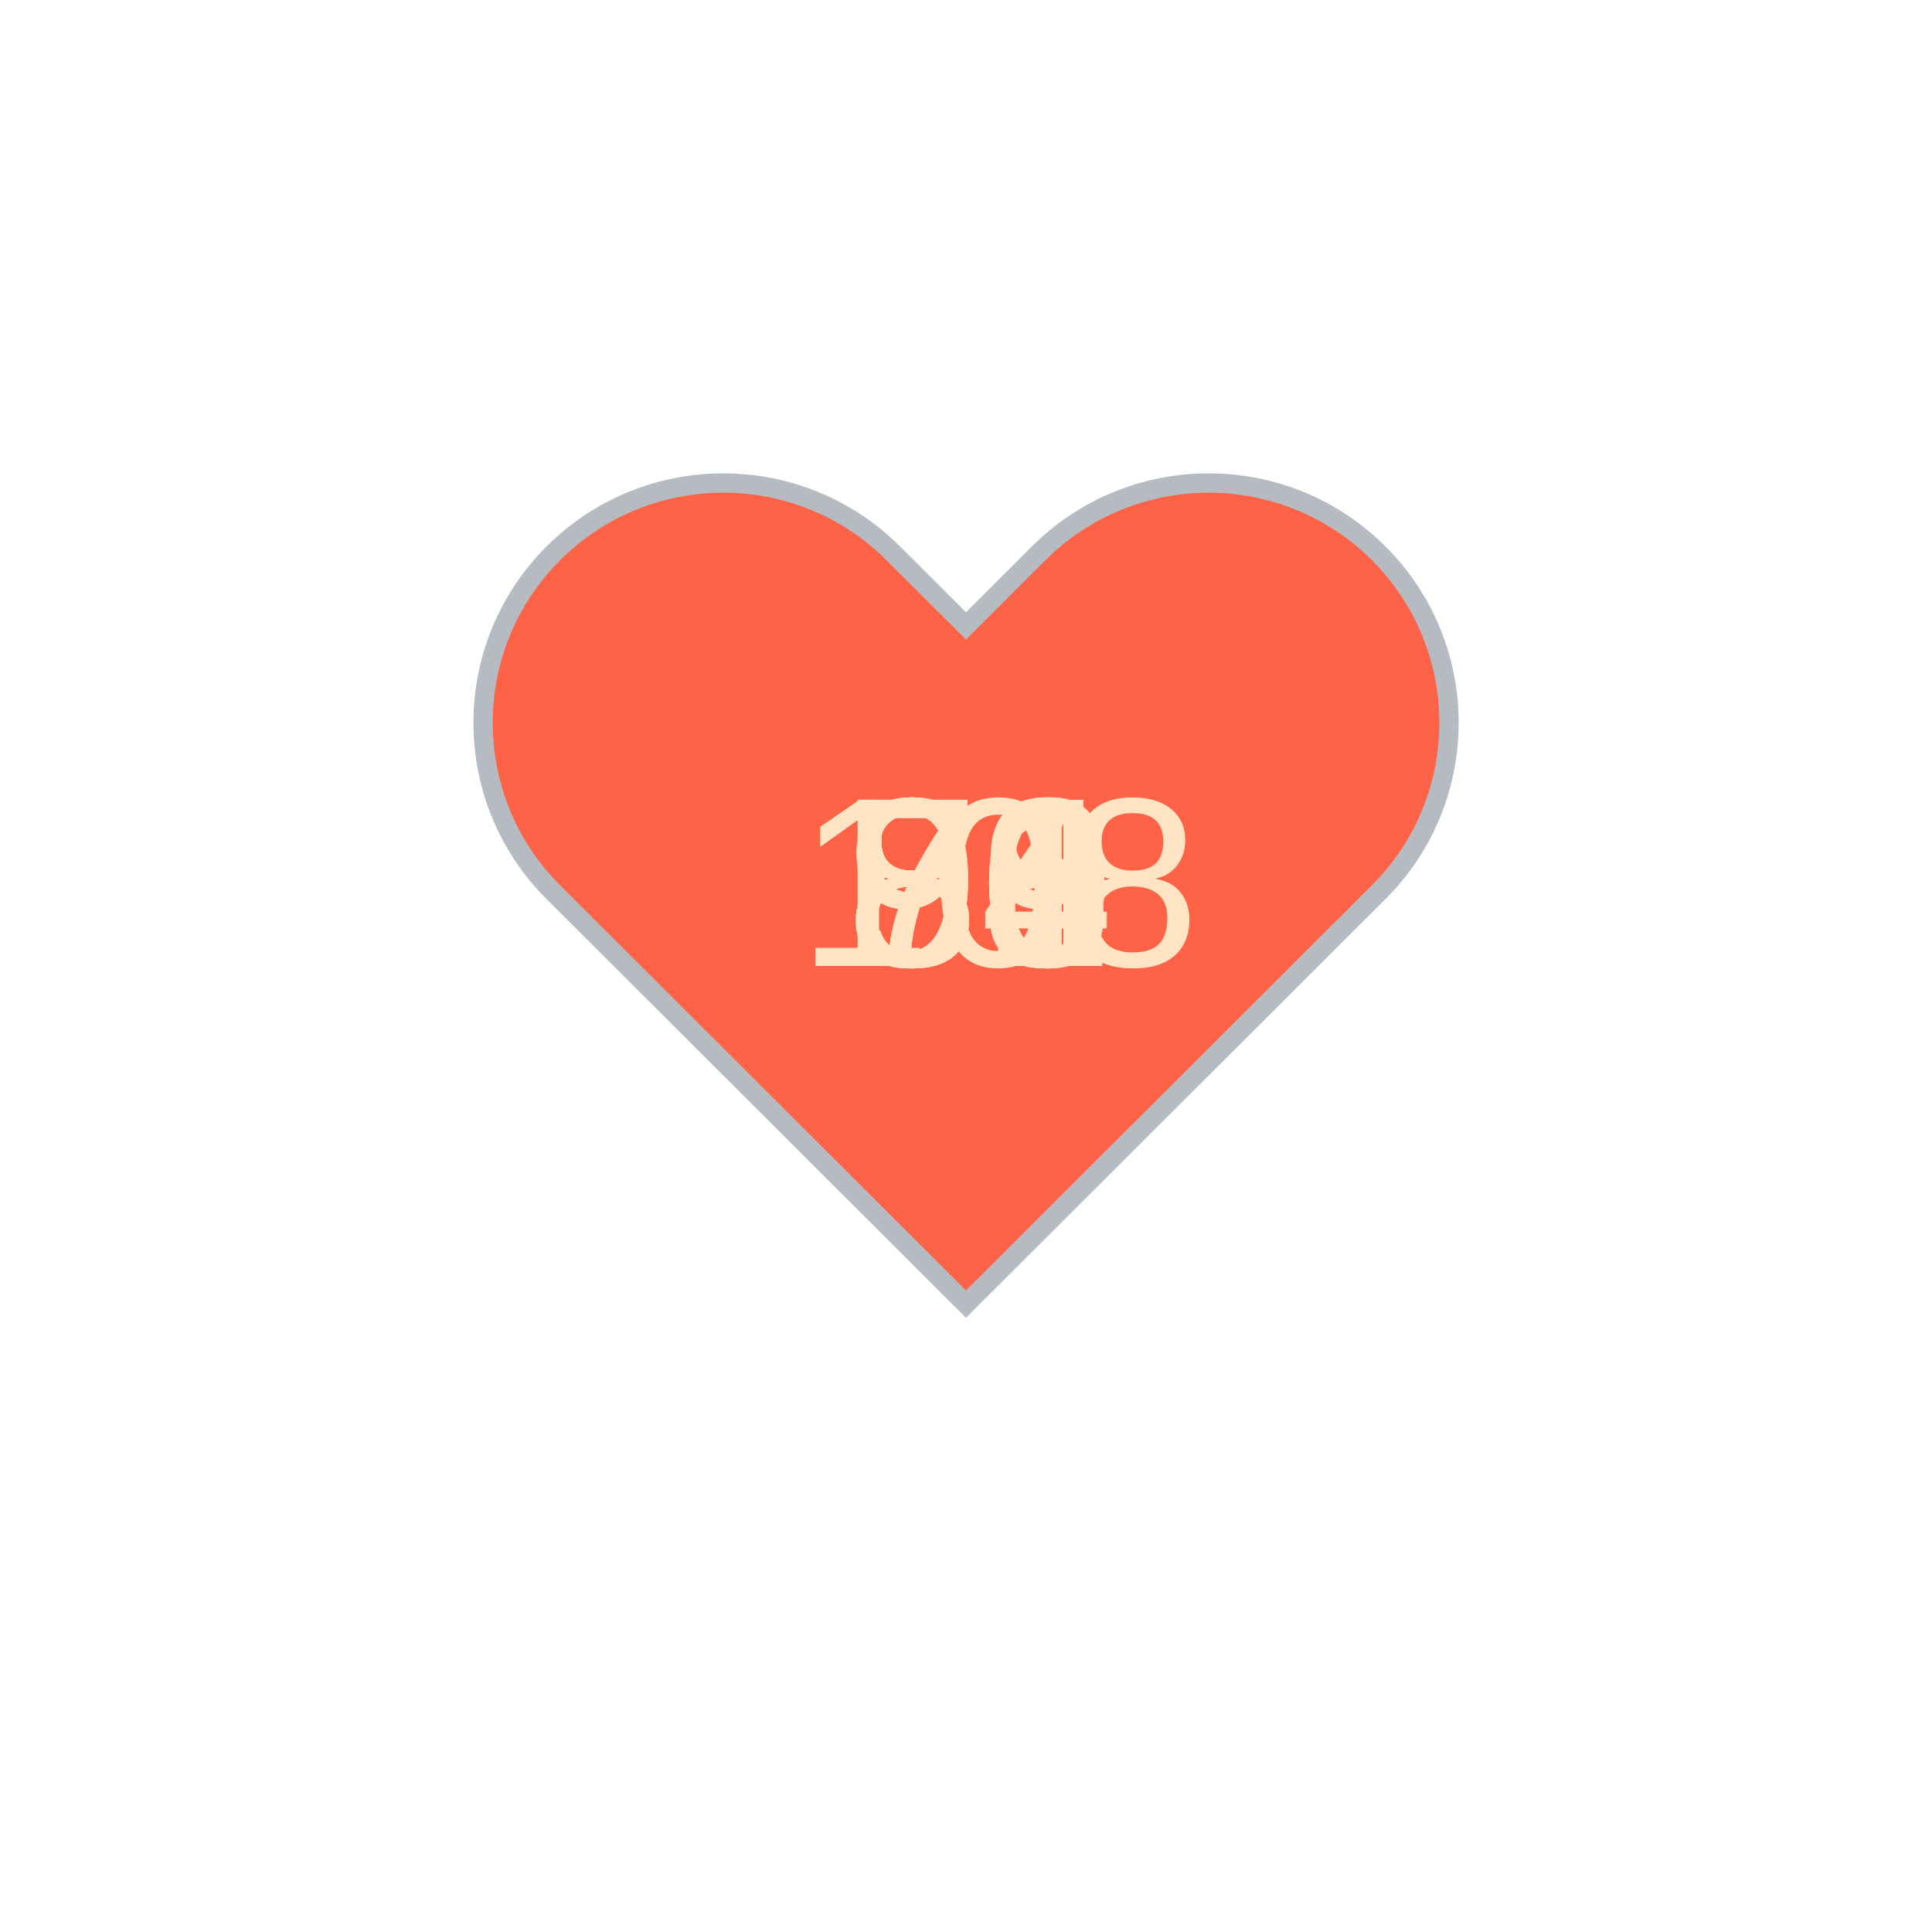
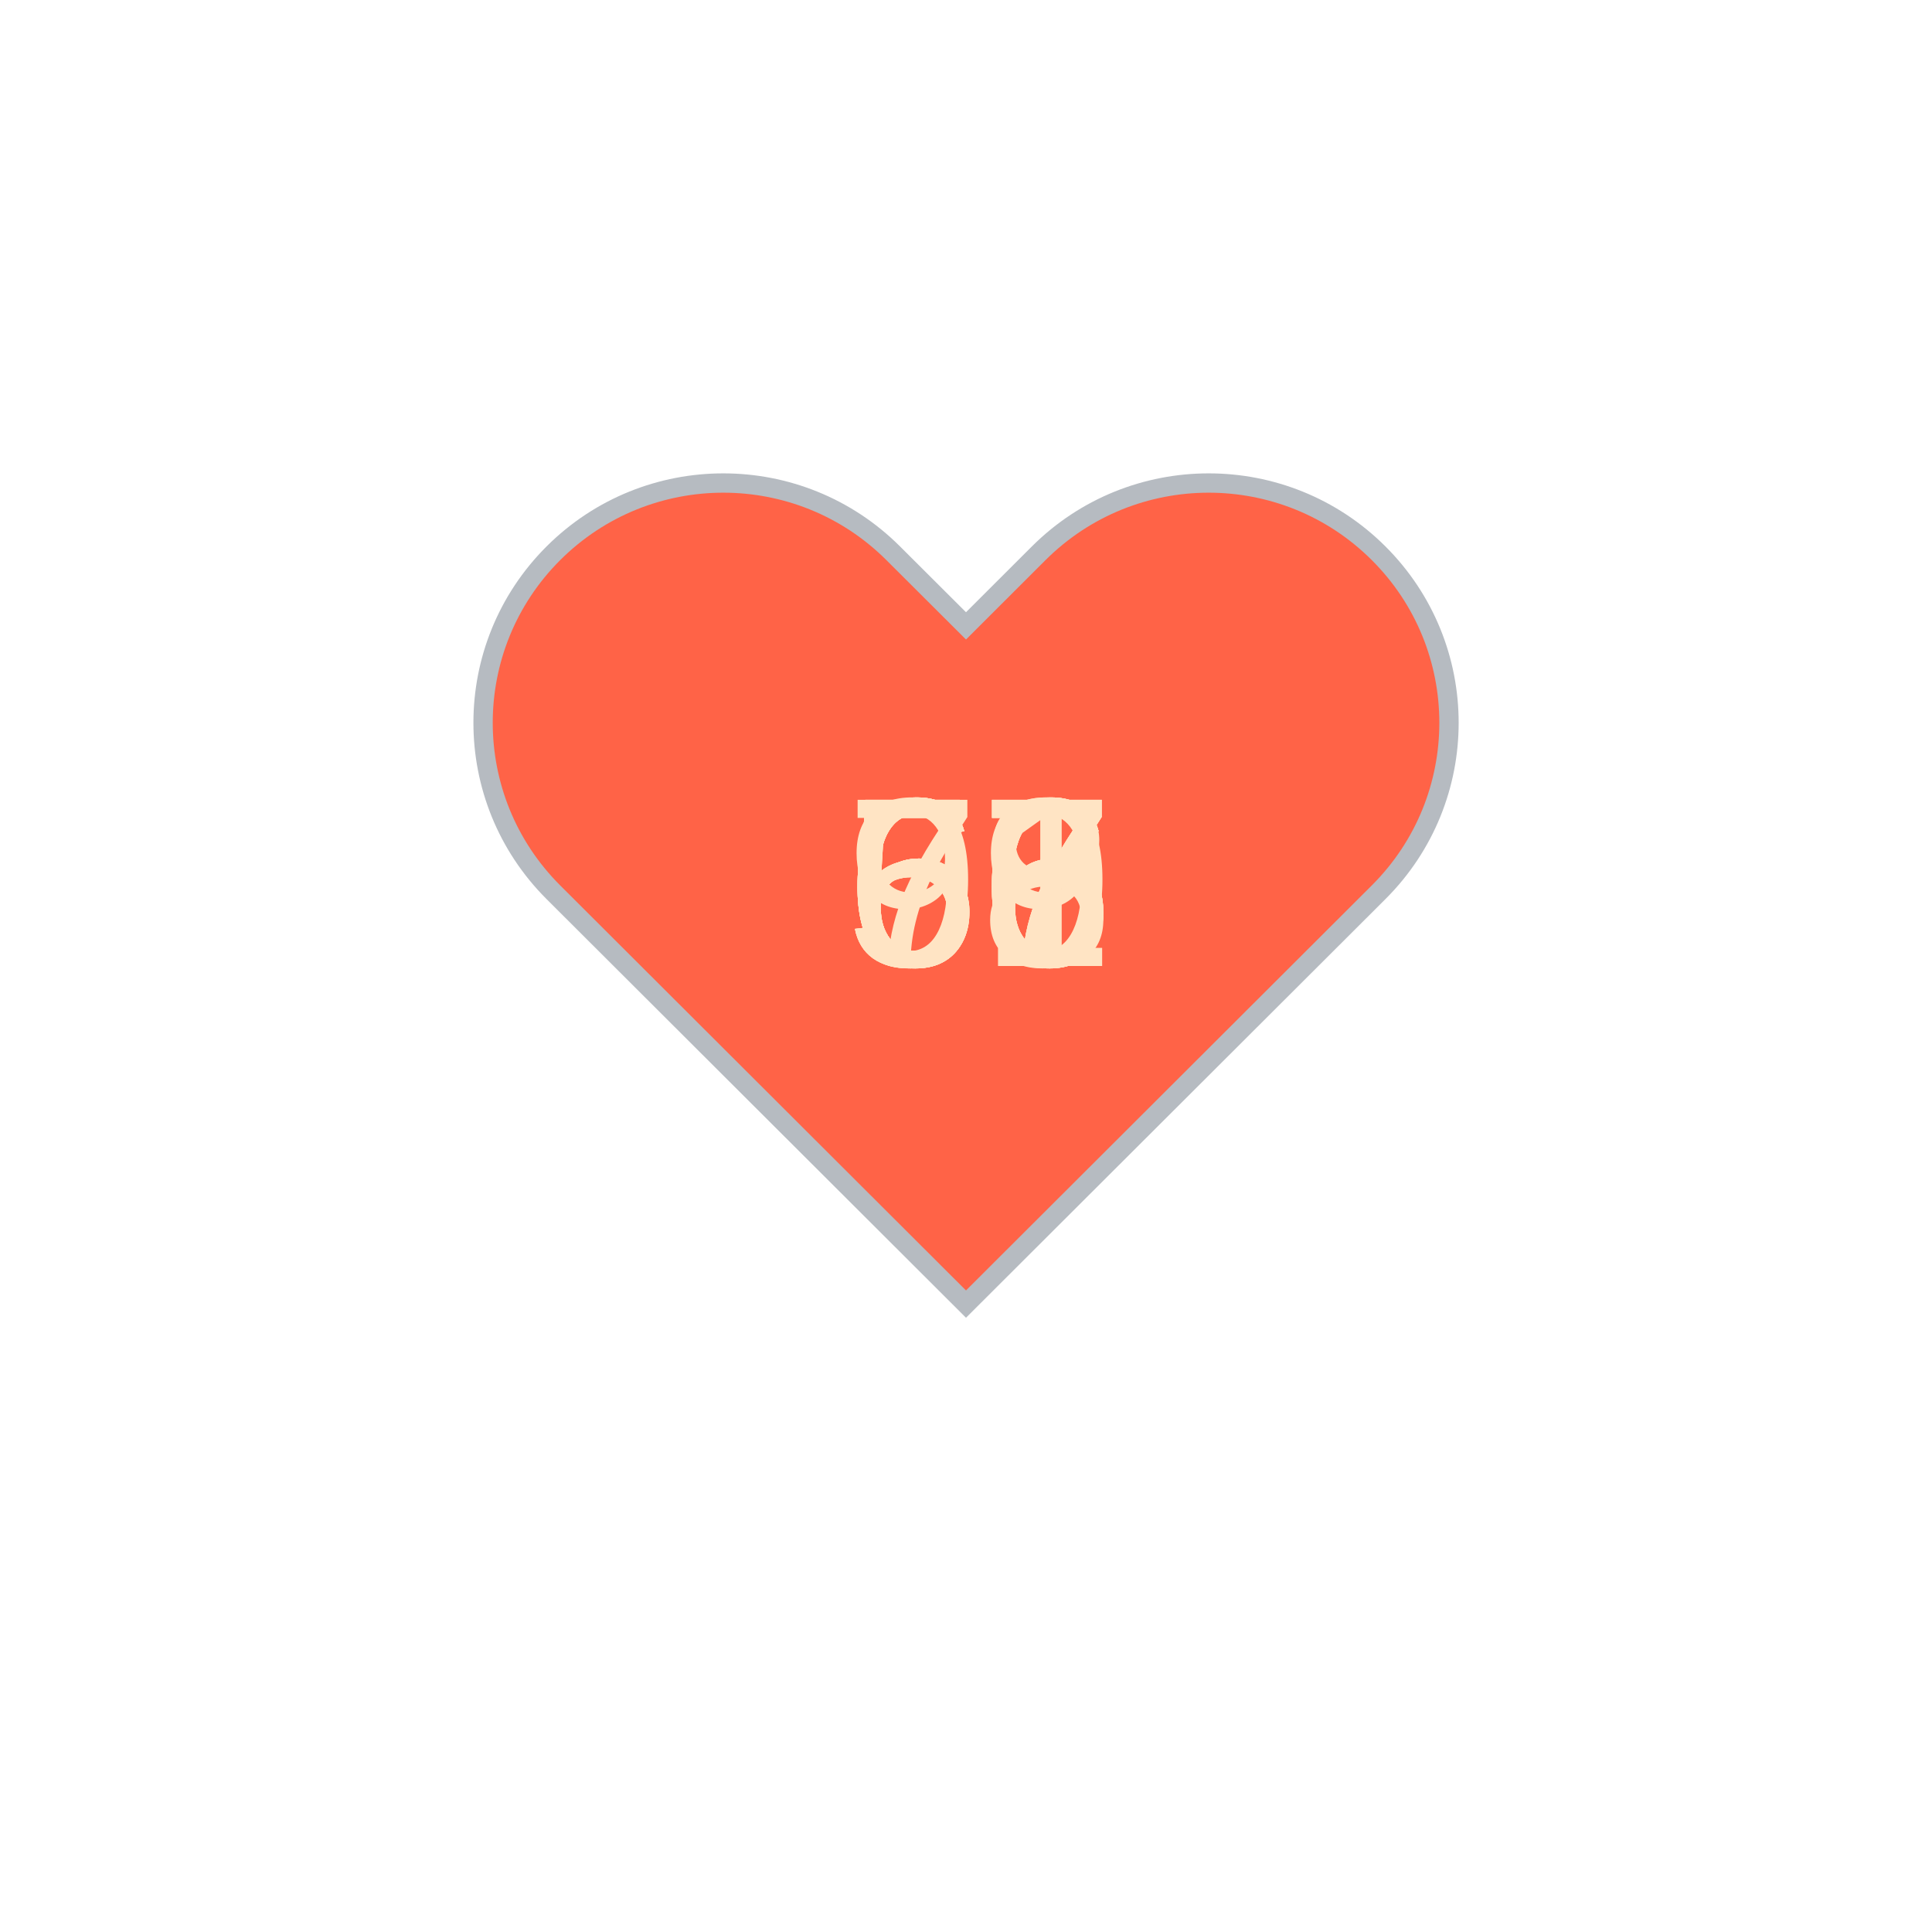
<svg xmlns="http://www.w3.org/2000/svg" baseProfile="full" height="150" version="1.1" viewBox="0,0,200,200" width="150">
  <defs />
  <g transform="translate(100 100)">
    <path d="M92.71,7.27L92.71,7.27c-9.71-9.69-25.46-9.69-35.18,0L50,14.79l-7.54-7.52C32.75-2.42,17-2.42,7.29,7.27v0 c-9.71,9.69-9.71,25.41,0,35.1L50,85l42.71-42.63C102.43,32.68,102.43,16.96,92.71,7.27z" fill="tomato" stroke="#B6BBC1" stroke-width="2" transform="translate(-50 -50)" />
    <animateTransform additive="sum" attributeName="transform" dur="1.2s" repeatCount="indefinite" type="scale" values="1; 1.5; 1.25; 1.5; 1.5; 1;" />
-     <text fill="bisque" style="font-size:25px; font-family:Arial" transform="translate(-12.5 0)">78<animate attributeName="visibility" dur="12.0s" keyTimes="0;0.1;0.2;0.3;0.4;0.5;0.6;0.7;0.8;0.9;1.0" repeatCount="indefinite" values="visible;hidden;hidden;hidden;hidden;hidden;hidden;hidden;hidden;hidden;hidden" />
+     <text fill="bisque" style="font-size:25px; font-family:Arial" transform="translate(-12.5 0)">67<animate attributeName="visibility" dur="12.0s" keyTimes="0;0.1;0.2;0.3;0.4;0.5;0.6;0.7;0.8;0.9;1.0" repeatCount="indefinite" values="visible;hidden;hidden;hidden;hidden;hidden;hidden;hidden;hidden;hidden;hidden" />
    </text>
-     <text fill="bisque" style="font-size:25px; font-family:Arial" transform="translate(-12.5 0)">91<animate attributeName="visibility" dur="12.0s" keyTimes="0;0.1;0.2;0.3;0.4;0.5;0.6;0.7;0.8;0.9;1.0" repeatCount="indefinite" values="hidden;visible;hidden;hidden;hidden;hidden;hidden;hidden;hidden;hidden;hidden" />
+     <text fill="bisque" style="font-size:25px; font-family:Arial" transform="translate(-12.5 0)">66<animate attributeName="visibility" dur="12.0s" keyTimes="0;0.1;0.2;0.3;0.4;0.5;0.6;0.7;0.8;0.9;1.0" repeatCount="indefinite" values="hidden;visible;hidden;hidden;hidden;hidden;hidden;hidden;hidden;hidden;hidden" />
    </text>
-     <text fill="bisque" style="font-size:25px; font-family:Arial" transform="translate(-12.5 0)">89<animate attributeName="visibility" dur="12.0s" keyTimes="0;0.1;0.2;0.3;0.4;0.5;0.6;0.7;0.8;0.9;1.0" repeatCount="indefinite" values="hidden;hidden;visible;hidden;hidden;hidden;hidden;hidden;hidden;hidden;hidden" />
+     <text fill="bisque" style="font-size:25px; font-family:Arial" transform="translate(-12.5 0)">76<animate attributeName="visibility" dur="12.0s" keyTimes="0;0.1;0.2;0.3;0.4;0.5;0.6;0.7;0.8;0.9;1.0" repeatCount="indefinite" values="hidden;hidden;visible;hidden;hidden;hidden;hidden;hidden;hidden;hidden;hidden" />
    </text>
-     <text fill="bisque" style="font-size:25px; font-family:Arial" transform="translate(-17.5 0)">108<animate attributeName="visibility" dur="12.0s" keyTimes="0;0.1;0.2;0.3;0.4;0.5;0.6;0.7;0.8;0.9;1.0" repeatCount="indefinite" values="hidden;hidden;hidden;visible;hidden;hidden;hidden;hidden;hidden;hidden;hidden" />
+     <text fill="bisque" style="font-size:25px; font-family:Arial" transform="translate(-12.5 0)">91<animate attributeName="visibility" dur="12.0s" keyTimes="0;0.1;0.2;0.3;0.4;0.5;0.6;0.7;0.8;0.9;1.0" repeatCount="indefinite" values="hidden;hidden;hidden;visible;hidden;hidden;hidden;hidden;hidden;hidden;hidden" />
    </text>
-     <text fill="bisque" style="font-size:25px; font-family:Arial" transform="translate(-12.5 0)">96<animate attributeName="visibility" dur="12.0s" keyTimes="0;0.1;0.2;0.3;0.4;0.5;0.6;0.7;0.8;0.9;1.0" repeatCount="indefinite" values="hidden;hidden;hidden;hidden;visible;hidden;hidden;hidden;hidden;hidden;hidden" />
+     <text fill="bisque" style="font-size:25px; font-family:Arial" transform="translate(-12.5 0)">58<animate attributeName="visibility" dur="12.0s" keyTimes="0;0.1;0.2;0.3;0.4;0.5;0.6;0.7;0.8;0.9;1.0" repeatCount="indefinite" values="hidden;hidden;hidden;hidden;visible;hidden;hidden;hidden;hidden;hidden;hidden" />
    </text>
-     <text fill="bisque" style="font-size:25px; font-family:Arial" transform="translate(-12.5 0)">80<animate attributeName="visibility" dur="12.0s" keyTimes="0;0.1;0.2;0.3;0.4;0.5;0.6;0.7;0.8;0.9;1.0" repeatCount="indefinite" values="hidden;hidden;hidden;hidden;hidden;visible;hidden;hidden;hidden;hidden;hidden" />
+     <text fill="bisque" style="font-size:25px; font-family:Arial" transform="translate(-12.5 0)">57<animate attributeName="visibility" dur="12.0s" keyTimes="0;0.1;0.2;0.3;0.4;0.5;0.6;0.7;0.8;0.9;1.0" repeatCount="indefinite" values="hidden;hidden;hidden;hidden;hidden;visible;hidden;hidden;hidden;hidden;hidden" />
    </text>
-     <text fill="bisque" style="font-size:25px; font-family:Arial" transform="translate(-12.5 0)">70<animate attributeName="visibility" dur="12.0s" keyTimes="0;0.1;0.2;0.3;0.4;0.5;0.6;0.7;0.8;0.9;1.0" repeatCount="indefinite" values="hidden;hidden;hidden;hidden;hidden;hidden;visible;hidden;hidden;hidden;hidden" />
+     <text fill="bisque" style="font-size:25px; font-family:Arial" transform="translate(-12.5 0)">67<animate attributeName="visibility" dur="12.0s" keyTimes="0;0.1;0.2;0.3;0.4;0.5;0.6;0.7;0.8;0.9;1.0" repeatCount="indefinite" values="hidden;hidden;hidden;hidden;hidden;hidden;visible;hidden;hidden;hidden;hidden" />
    </text>
-     <text fill="bisque" style="font-size:25px; font-family:Arial" transform="translate(-12.5 0)">76<animate attributeName="visibility" dur="12.0s" keyTimes="0;0.1;0.2;0.3;0.4;0.5;0.6;0.7;0.8;0.9;1.0" repeatCount="indefinite" values="hidden;hidden;hidden;hidden;hidden;hidden;hidden;visible;hidden;hidden;hidden" />
+     <text fill="bisque" style="font-size:25px; font-family:Arial" transform="translate(-12.5 0)">59<animate attributeName="visibility" dur="12.0s" keyTimes="0;0.1;0.2;0.3;0.4;0.5;0.6;0.7;0.8;0.9;1.0" repeatCount="indefinite" values="hidden;hidden;hidden;hidden;hidden;hidden;hidden;visible;hidden;hidden;hidden" />
    </text>
-     <text fill="bisque" style="font-size:25px; font-family:Arial" transform="translate(-12.5 0)">81<animate attributeName="visibility" dur="12.0s" keyTimes="0;0.1;0.2;0.3;0.4;0.5;0.6;0.7;0.8;0.9;1.0" repeatCount="indefinite" values="hidden;hidden;hidden;hidden;hidden;hidden;hidden;hidden;visible;hidden;hidden" />
+     <text fill="bisque" style="font-size:25px; font-family:Arial" transform="translate(-12.5 0)">66<animate attributeName="visibility" dur="12.0s" keyTimes="0;0.1;0.2;0.3;0.4;0.5;0.6;0.7;0.8;0.9;1.0" repeatCount="indefinite" values="hidden;hidden;hidden;hidden;hidden;hidden;hidden;hidden;visible;hidden;hidden" />
    </text>
-     <text fill="bisque" style="font-size:25px; font-family:Arial" transform="translate(-12.5 0)">84<animate attributeName="visibility" dur="12.0s" keyTimes="0;0.1;0.2;0.3;0.4;0.5;0.6;0.7;0.8;0.9;1.0" repeatCount="indefinite" values="hidden;hidden;hidden;hidden;hidden;hidden;hidden;hidden;hidden;visible;hidden" />
+     <text fill="bisque" style="font-size:25px; font-family:Arial" transform="translate(-12.5 0)">66<animate attributeName="visibility" dur="12.0s" keyTimes="0;0.1;0.2;0.3;0.4;0.5;0.6;0.7;0.8;0.9;1.0" repeatCount="indefinite" values="hidden;hidden;hidden;hidden;hidden;hidden;hidden;hidden;hidden;visible;hidden" />
    </text>
  </g>
</svg>
